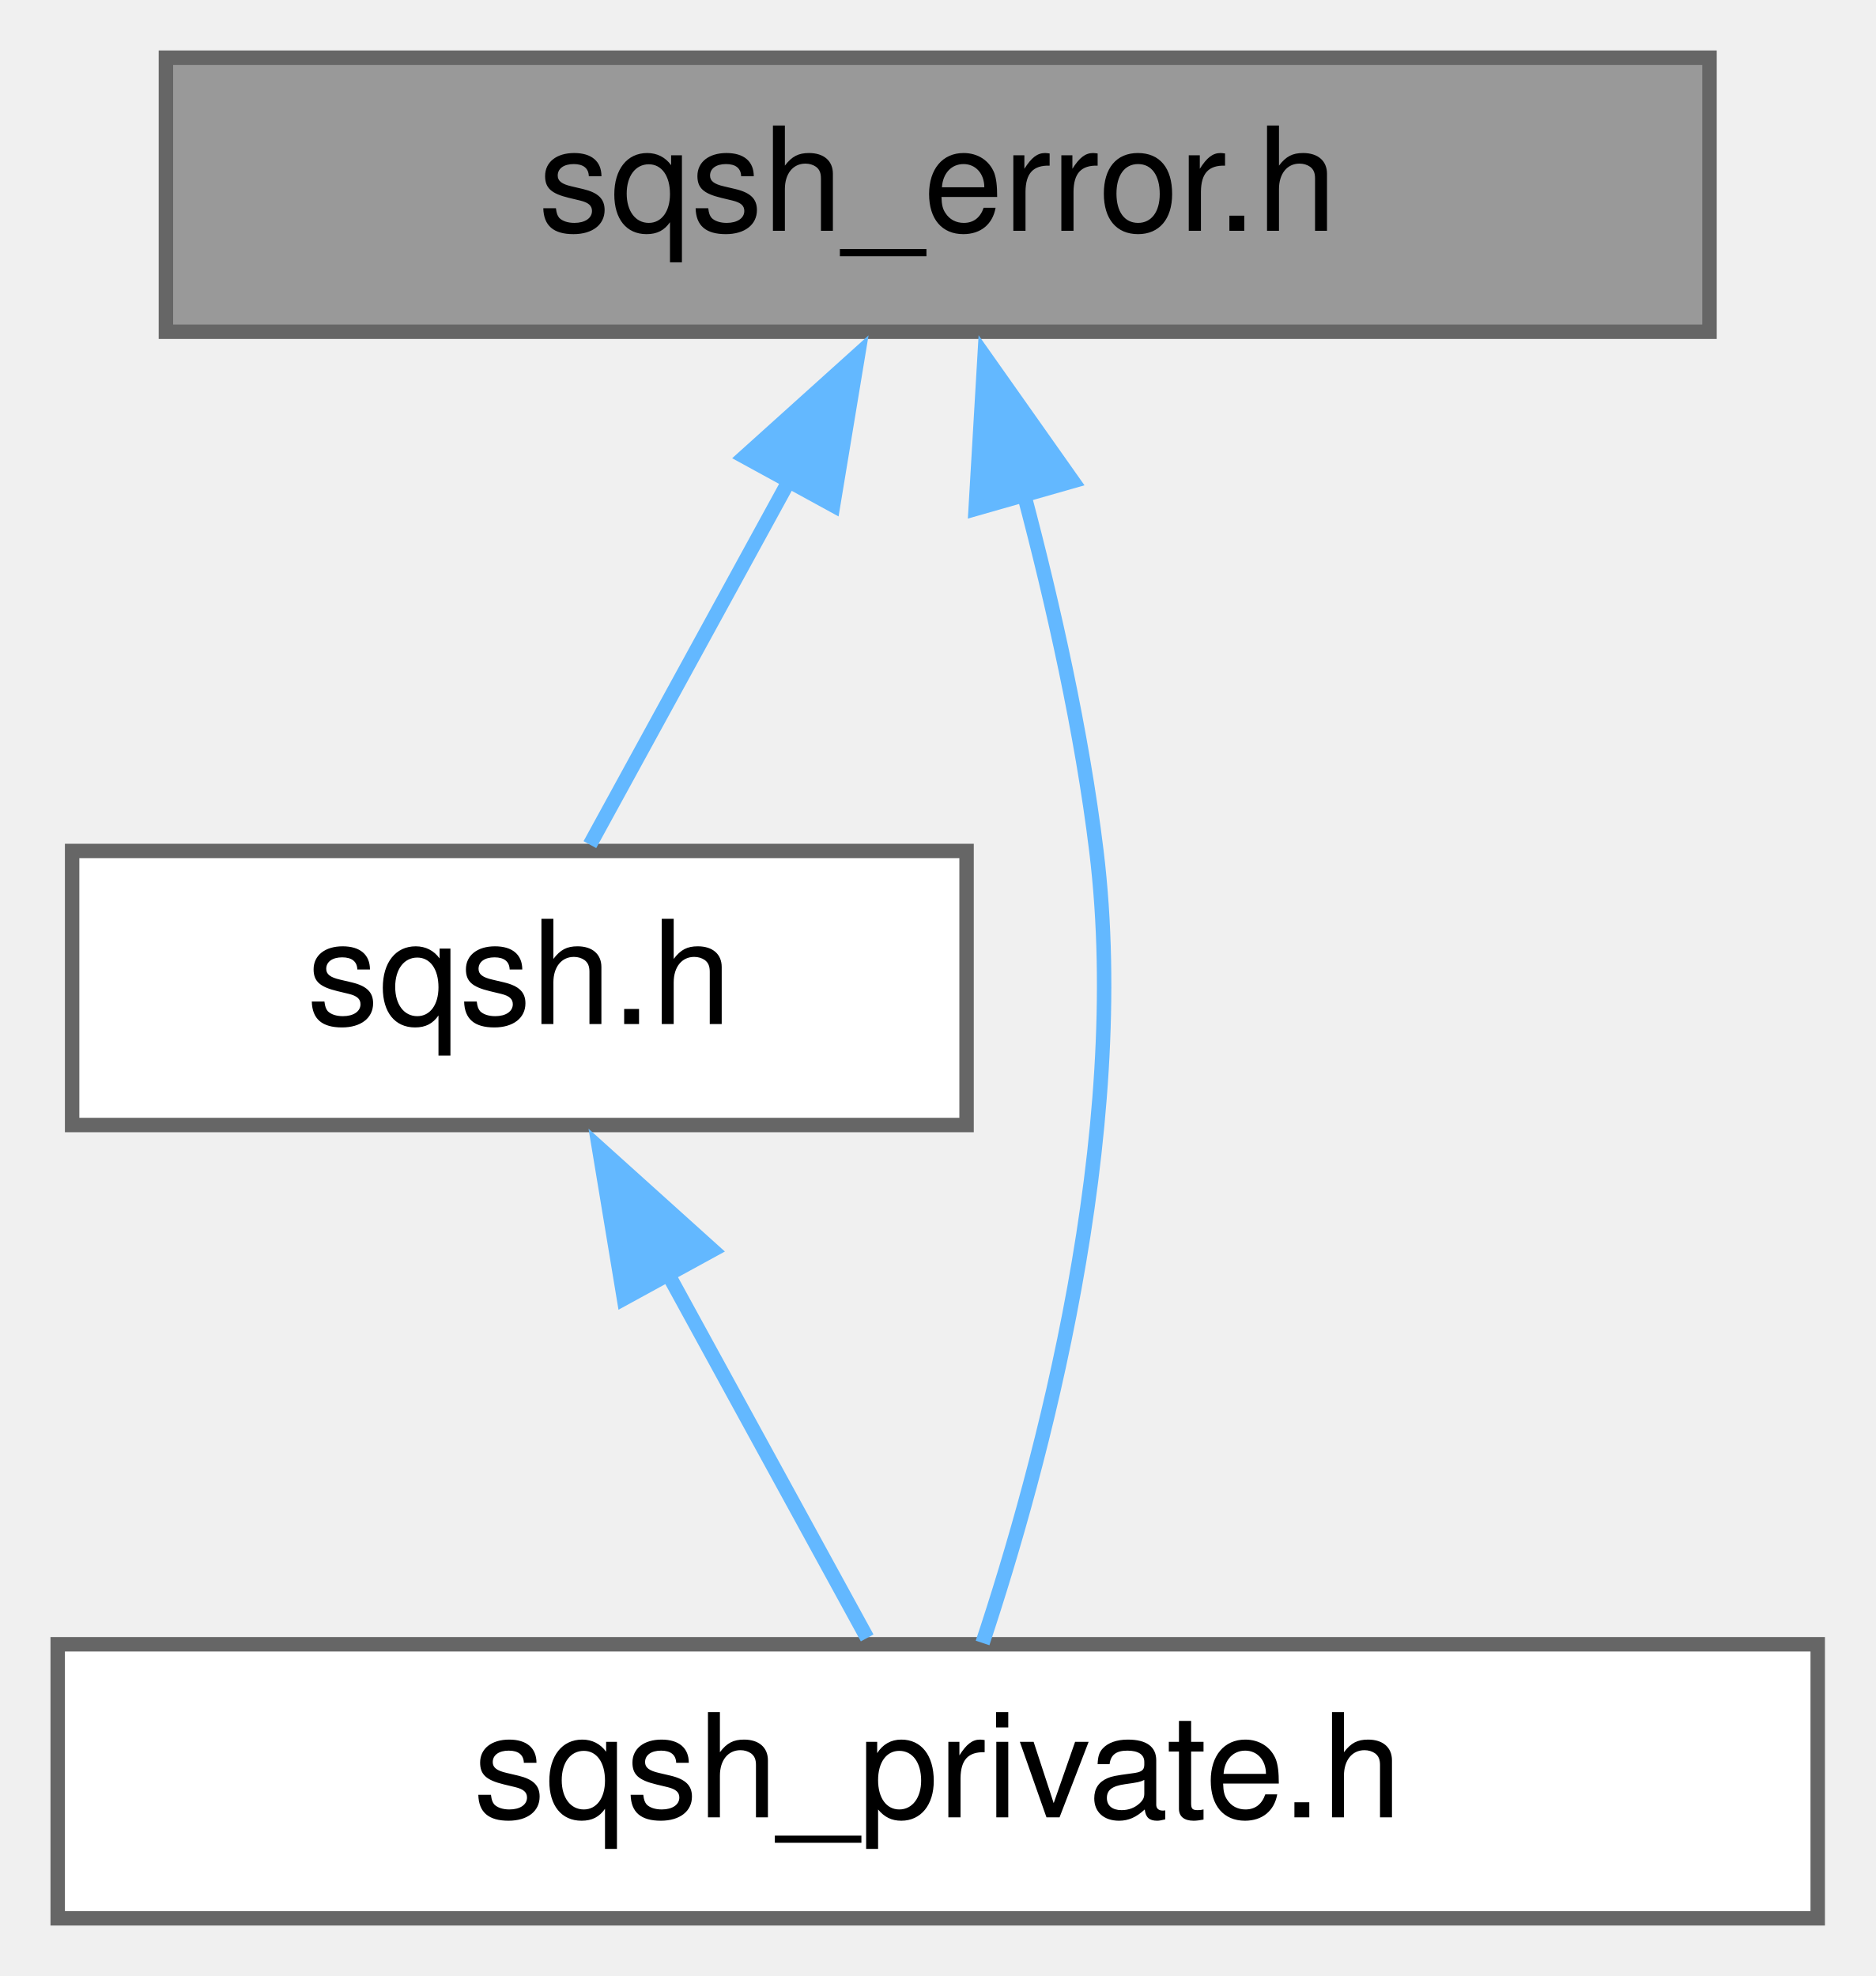
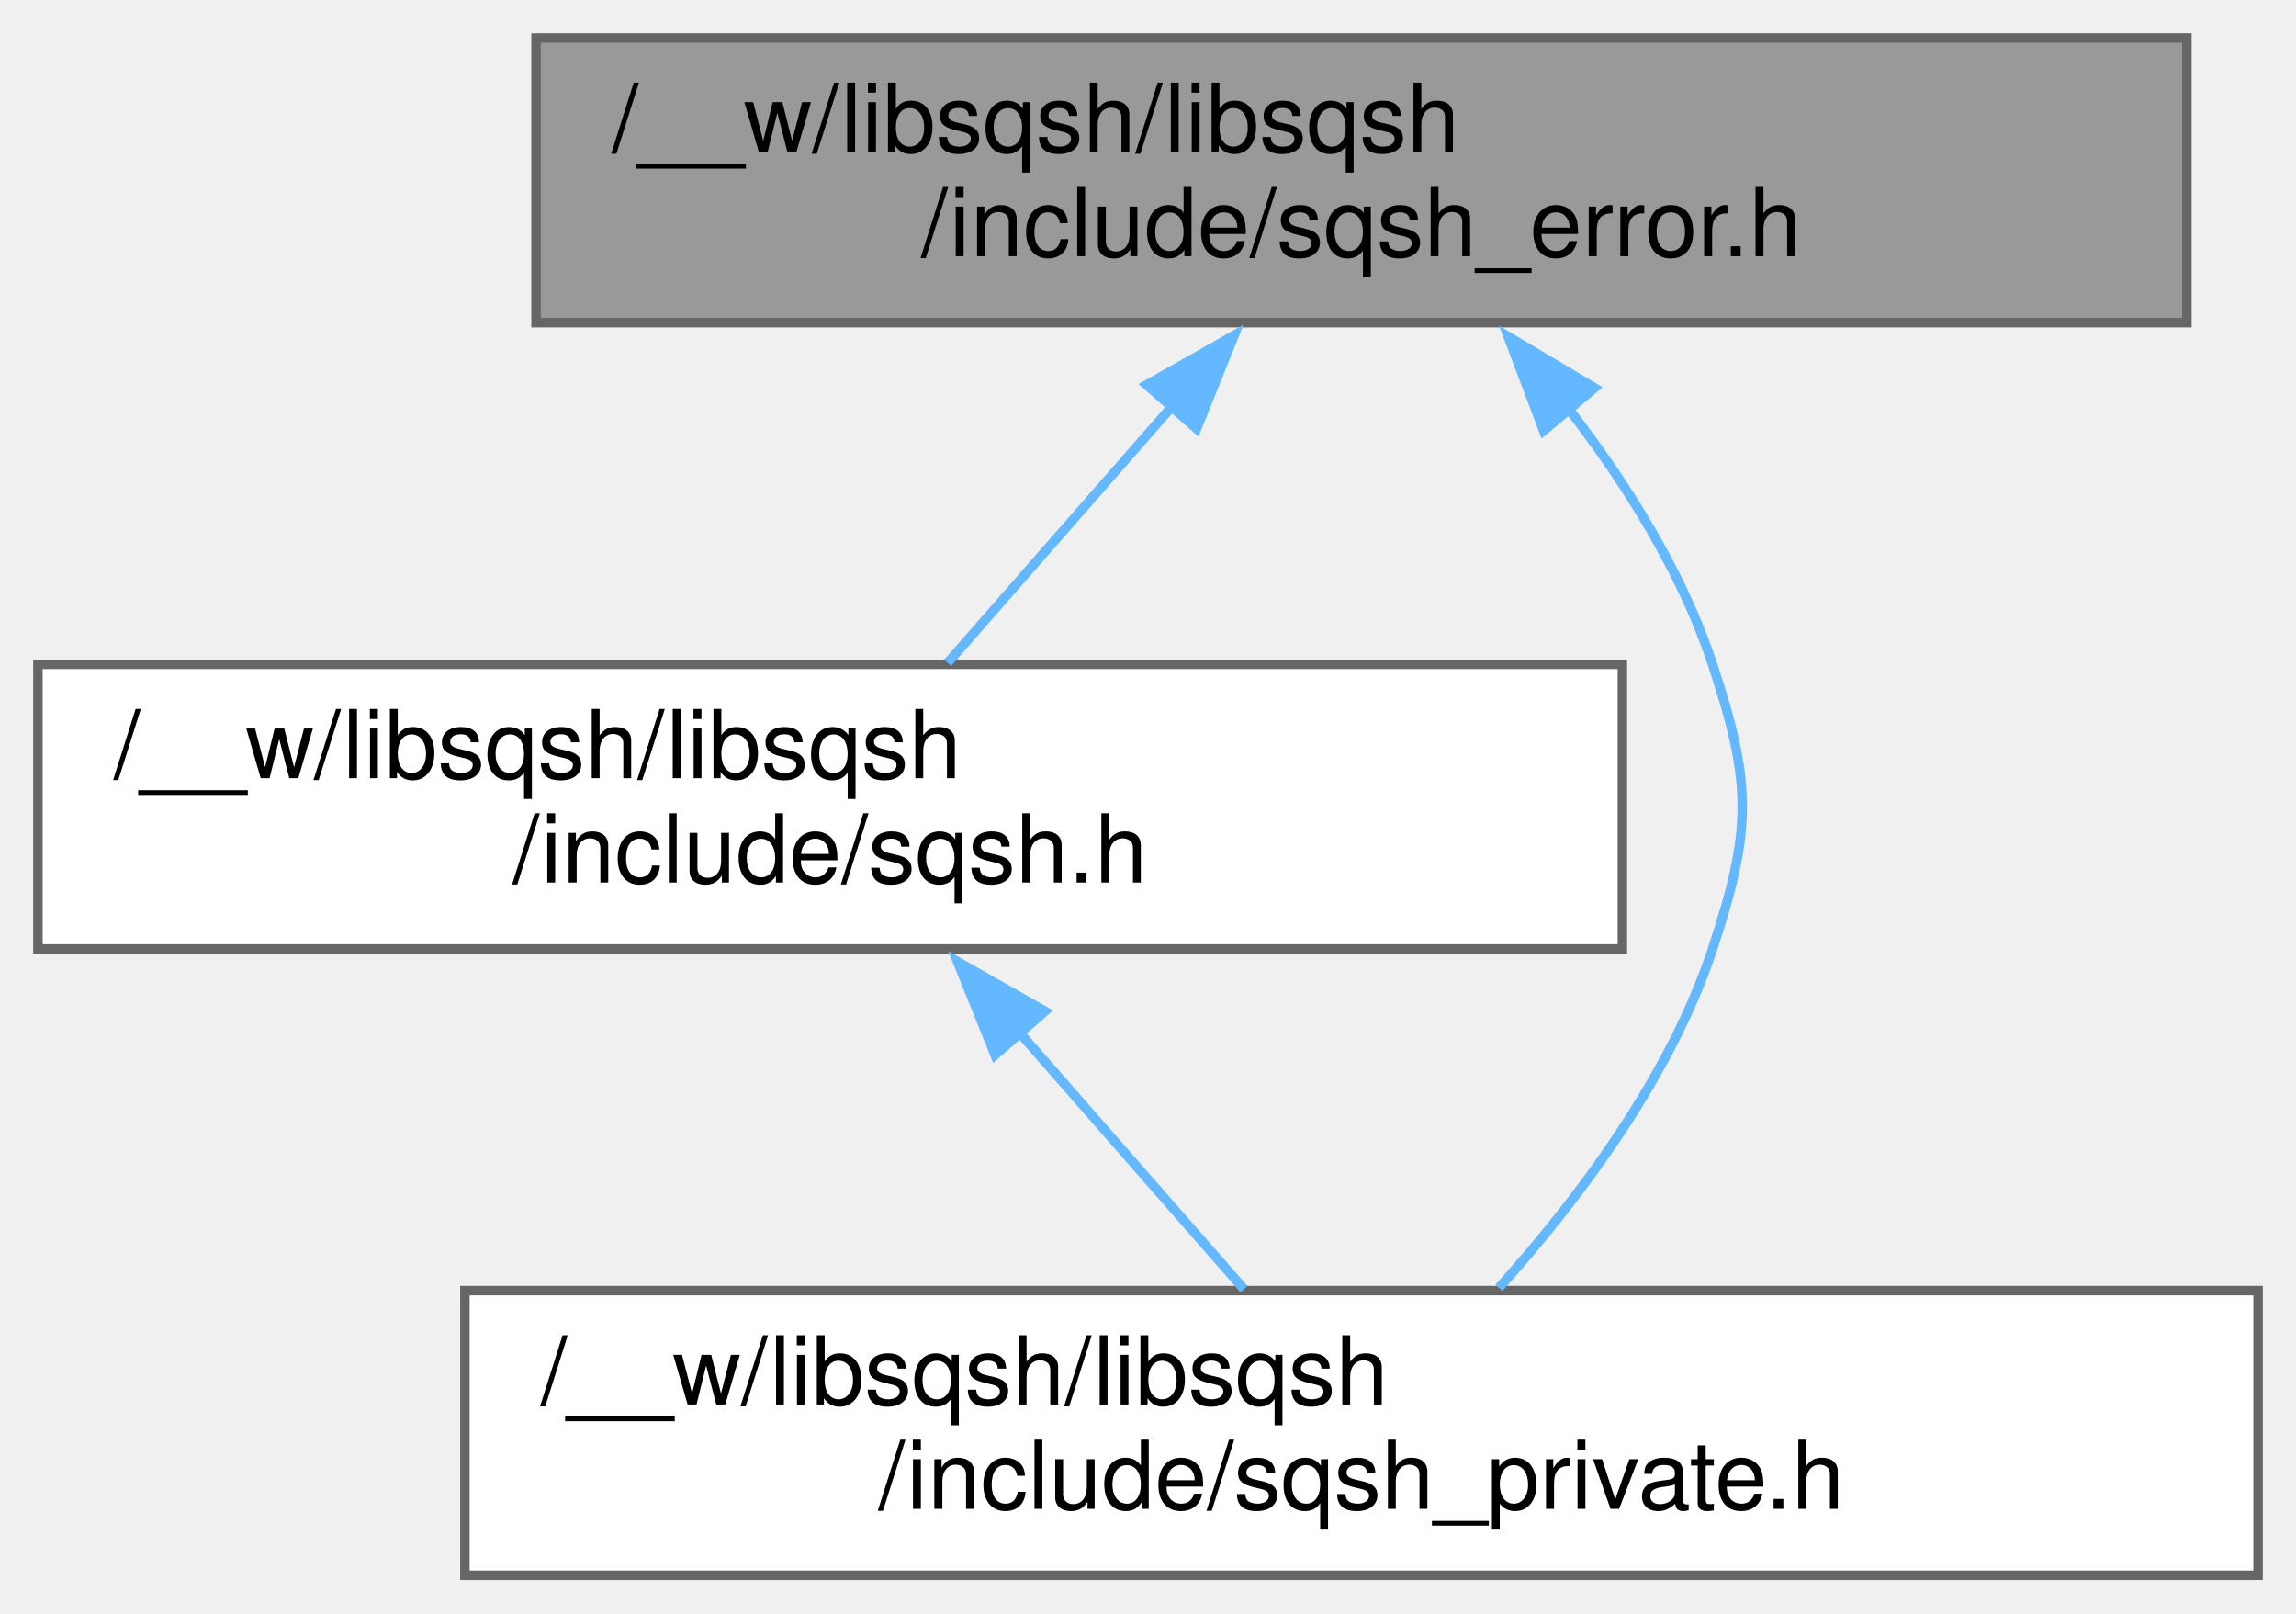
- <svg xmlns="http://www.w3.org/2000/svg" xmlns:xlink="http://www.w3.org/1999/xlink" width="130pt" height="137pt" viewBox="0.00 0.00 130.00 137.00">
-   <g id="graph0" class="graph" transform="scale(1 1) rotate(0) translate(4 133)">
+ <svg xmlns="http://www.w3.org/2000/svg" xmlns:xlink="http://www.w3.org/1999/xlink" width="242pt" height="170pt" viewBox="0.00 0.00 242.00 170.00">
+   <g id="graph0" class="graph" transform="scale(1 1) rotate(0) translate(4 166)">
    <g id="node1" class="node">
      <g id="a_node1">
        <a xlink:title=" ">
-           <polygon fill="#999999" stroke="#666666" points="114.5,-129 7.5,-129 7.5,-110 114.5,-110 114.5,-129" />
-           <text text-anchor="middle" x="61" y="-117" font-family="Helvetica,sans-Serif" font-size="10.00">sqsh_error.h</text>
+           <polygon fill="#999999" stroke="#666666" points="226.5,-162 52.5,-162 52.5,-132 226.5,-132 226.5,-162" />
+           <text text-anchor="start" x="60.5" y="-150" font-family="Helvetica,sans-Serif" font-size="10.00">/__w/libsqsh/libsqsh</text>
+           <text text-anchor="middle" x="139.5" y="-139" font-family="Helvetica,sans-Serif" font-size="10.00">/include/sqsh_error.h</text>
        </a>
      </g>
    </g>
    <g id="node2" class="node">
      <g id="a_node2">
        <a xlink:href="sqsh_8h.html" target="_top" xlink:title=" ">
-           <polygon fill="white" stroke="#666666" points="63,-74 1,-74 1,-55 63,-55 63,-74" />
-           <text text-anchor="middle" x="32" y="-62" font-family="Helvetica,sans-Serif" font-size="10.00">sqsh.h</text>
+           <polygon fill="white" stroke="#666666" points="167,-96 0,-96 0,-66 167,-66 167,-96" />
+           <text text-anchor="start" x="8" y="-84" font-family="Helvetica,sans-Serif" font-size="10.00">/__w/libsqsh/libsqsh</text>
+           <text text-anchor="middle" x="83.5" y="-73" font-family="Helvetica,sans-Serif" font-size="10.00">/include/sqsh.h</text>
        </a>
      </g>
    </g>
    <g id="edge1" class="edge">
-       <path fill="none" stroke="#63b8ff" d="M50.76,-99.79C46.05,-91.18 40.68,-81.36 36.89,-74.44" />
-       <polygon fill="#63b8ff" stroke="#63b8ff" points="47.61,-101.33 55.48,-108.42 53.75,-97.97 47.61,-101.33" />
+       <path fill="none" stroke="#63b8ff" d="M119.59,-123.24C111.69,-114.21 102.85,-104.11 95.89,-96.16" />
+       <polygon fill="#63b8ff" stroke="#63b8ff" points="116.86,-125.44 126.08,-130.66 122.12,-120.83 116.86,-125.44" />
    </g>
    <g id="node3" class="node">
      <g id="a_node3">
        <a xlink:href="sqsh__private_8h.html" target="_top" xlink:title=" ">
-           <polygon fill="white" stroke="#666666" points="122,-19 0,-19 0,0 122,0 122,-19" />
-           <text text-anchor="middle" x="61" y="-7" font-family="Helvetica,sans-Serif" font-size="10.00">sqsh_private.h</text>
+           <polygon fill="white" stroke="#666666" points="234,-30 45,-30 45,0 234,0 234,-30" />
+           <text text-anchor="start" x="53" y="-18" font-family="Helvetica,sans-Serif" font-size="10.00">/__w/libsqsh/libsqsh</text>
+           <text text-anchor="middle" x="139.5" y="-7" font-family="Helvetica,sans-Serif" font-size="10.00">/include/sqsh_private.h</text>
        </a>
      </g>
    </g>
    <g id="edge3" class="edge">
-       <path fill="none" stroke="#63b8ff" d="M66.99,-98.7C69.01,-91.06 71,-82.2 72,-74 74.41,-54.23 68.15,-31.25 64.11,-19.09" />
-       <polygon fill="#63b8ff" stroke="#63b8ff" points="63.63,-97.72 64.25,-108.3 70.36,-99.64 63.63,-97.72" />
+       <path fill="none" stroke="#63b8ff" d="M161.21,-123.08C167.38,-115.12 173.29,-105.73 176.5,-96 180.68,-83.34 180.68,-78.66 176.5,-66 172.04,-52.46 162.34,-39.59 153.99,-30.3" />
+       <polygon fill="#63b8ff" stroke="#63b8ff" points="158.7,-120.62 154.96,-130.54 164.06,-125.12 158.7,-120.62" />
    </g>
    <g id="edge2" class="edge">
-       <path fill="none" stroke="#63b8ff" d="M42.24,-44.79C46.95,-36.18 52.32,-26.36 56.11,-19.44" />
-       <polygon fill="#63b8ff" stroke="#63b8ff" points="39.25,-42.97 37.52,-53.42 45.39,-46.33 39.25,-42.97" />
+       <path fill="none" stroke="#63b8ff" d="M103.41,-57.24C111.31,-48.21 120.15,-38.11 127.11,-30.16" />
+       <polygon fill="#63b8ff" stroke="#63b8ff" points="100.88,-54.83 96.92,-64.66 106.14,-59.44 100.88,-54.83" />
    </g>
  </g>
</svg>
